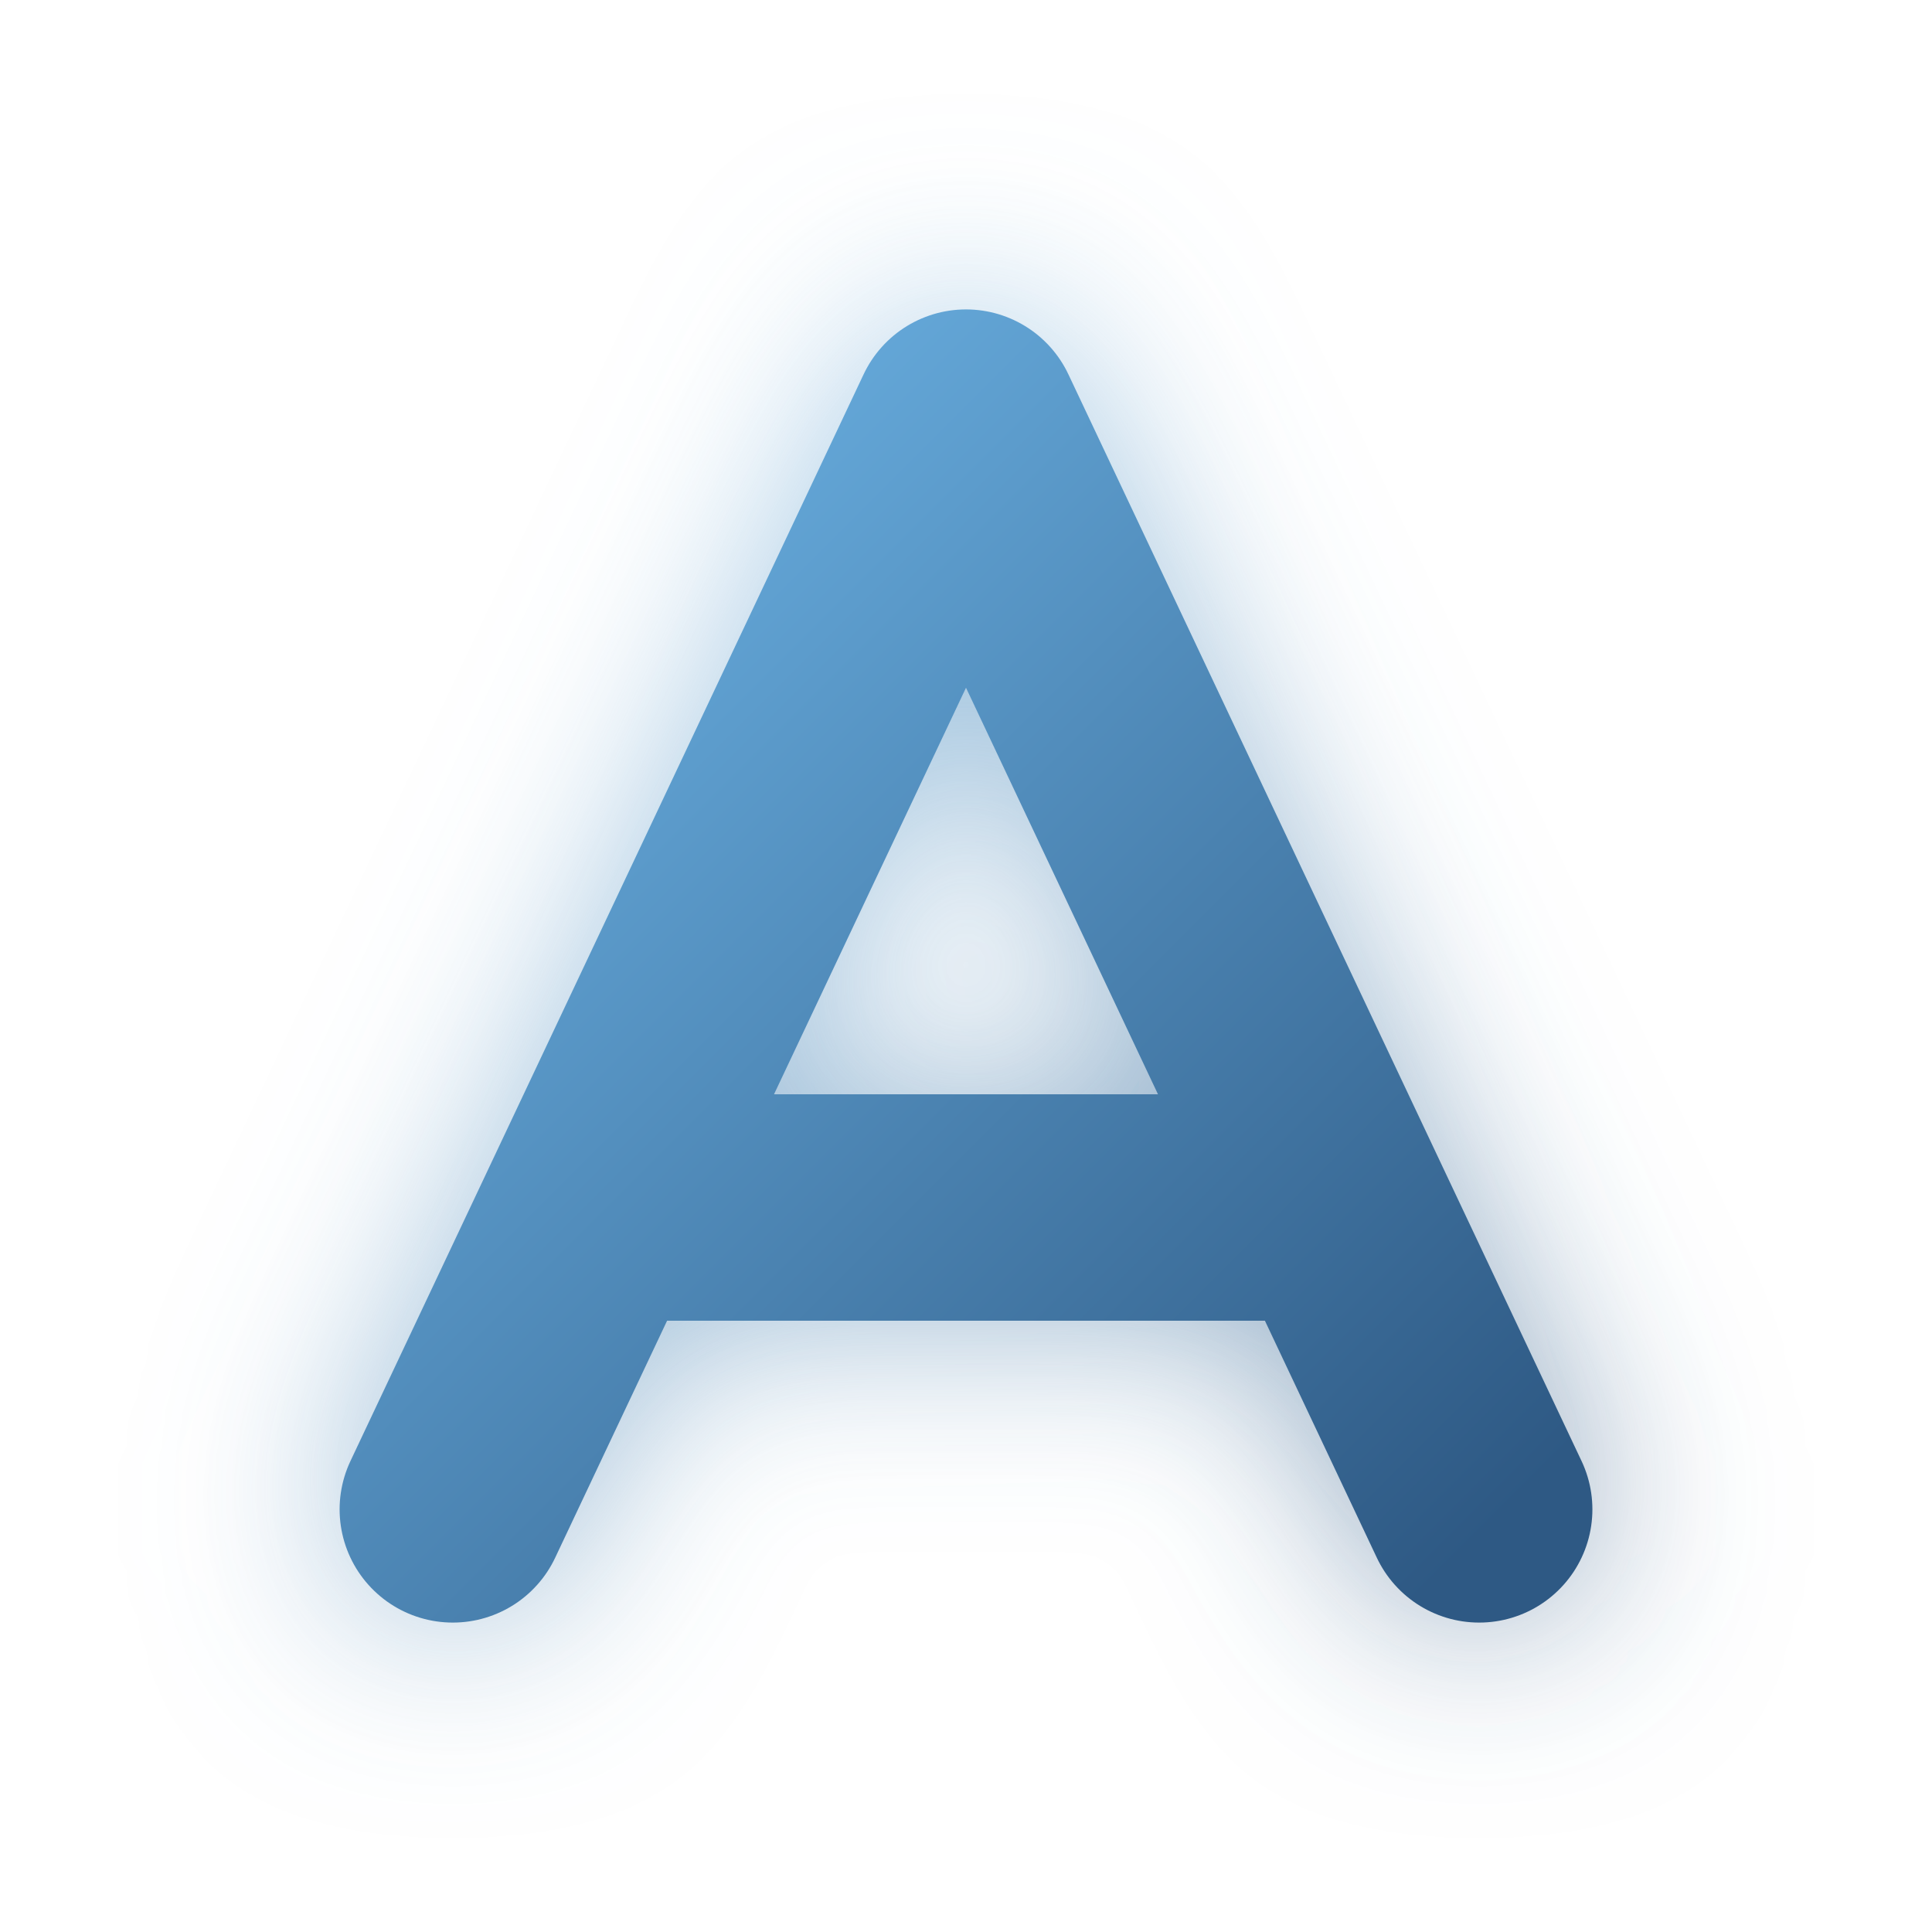
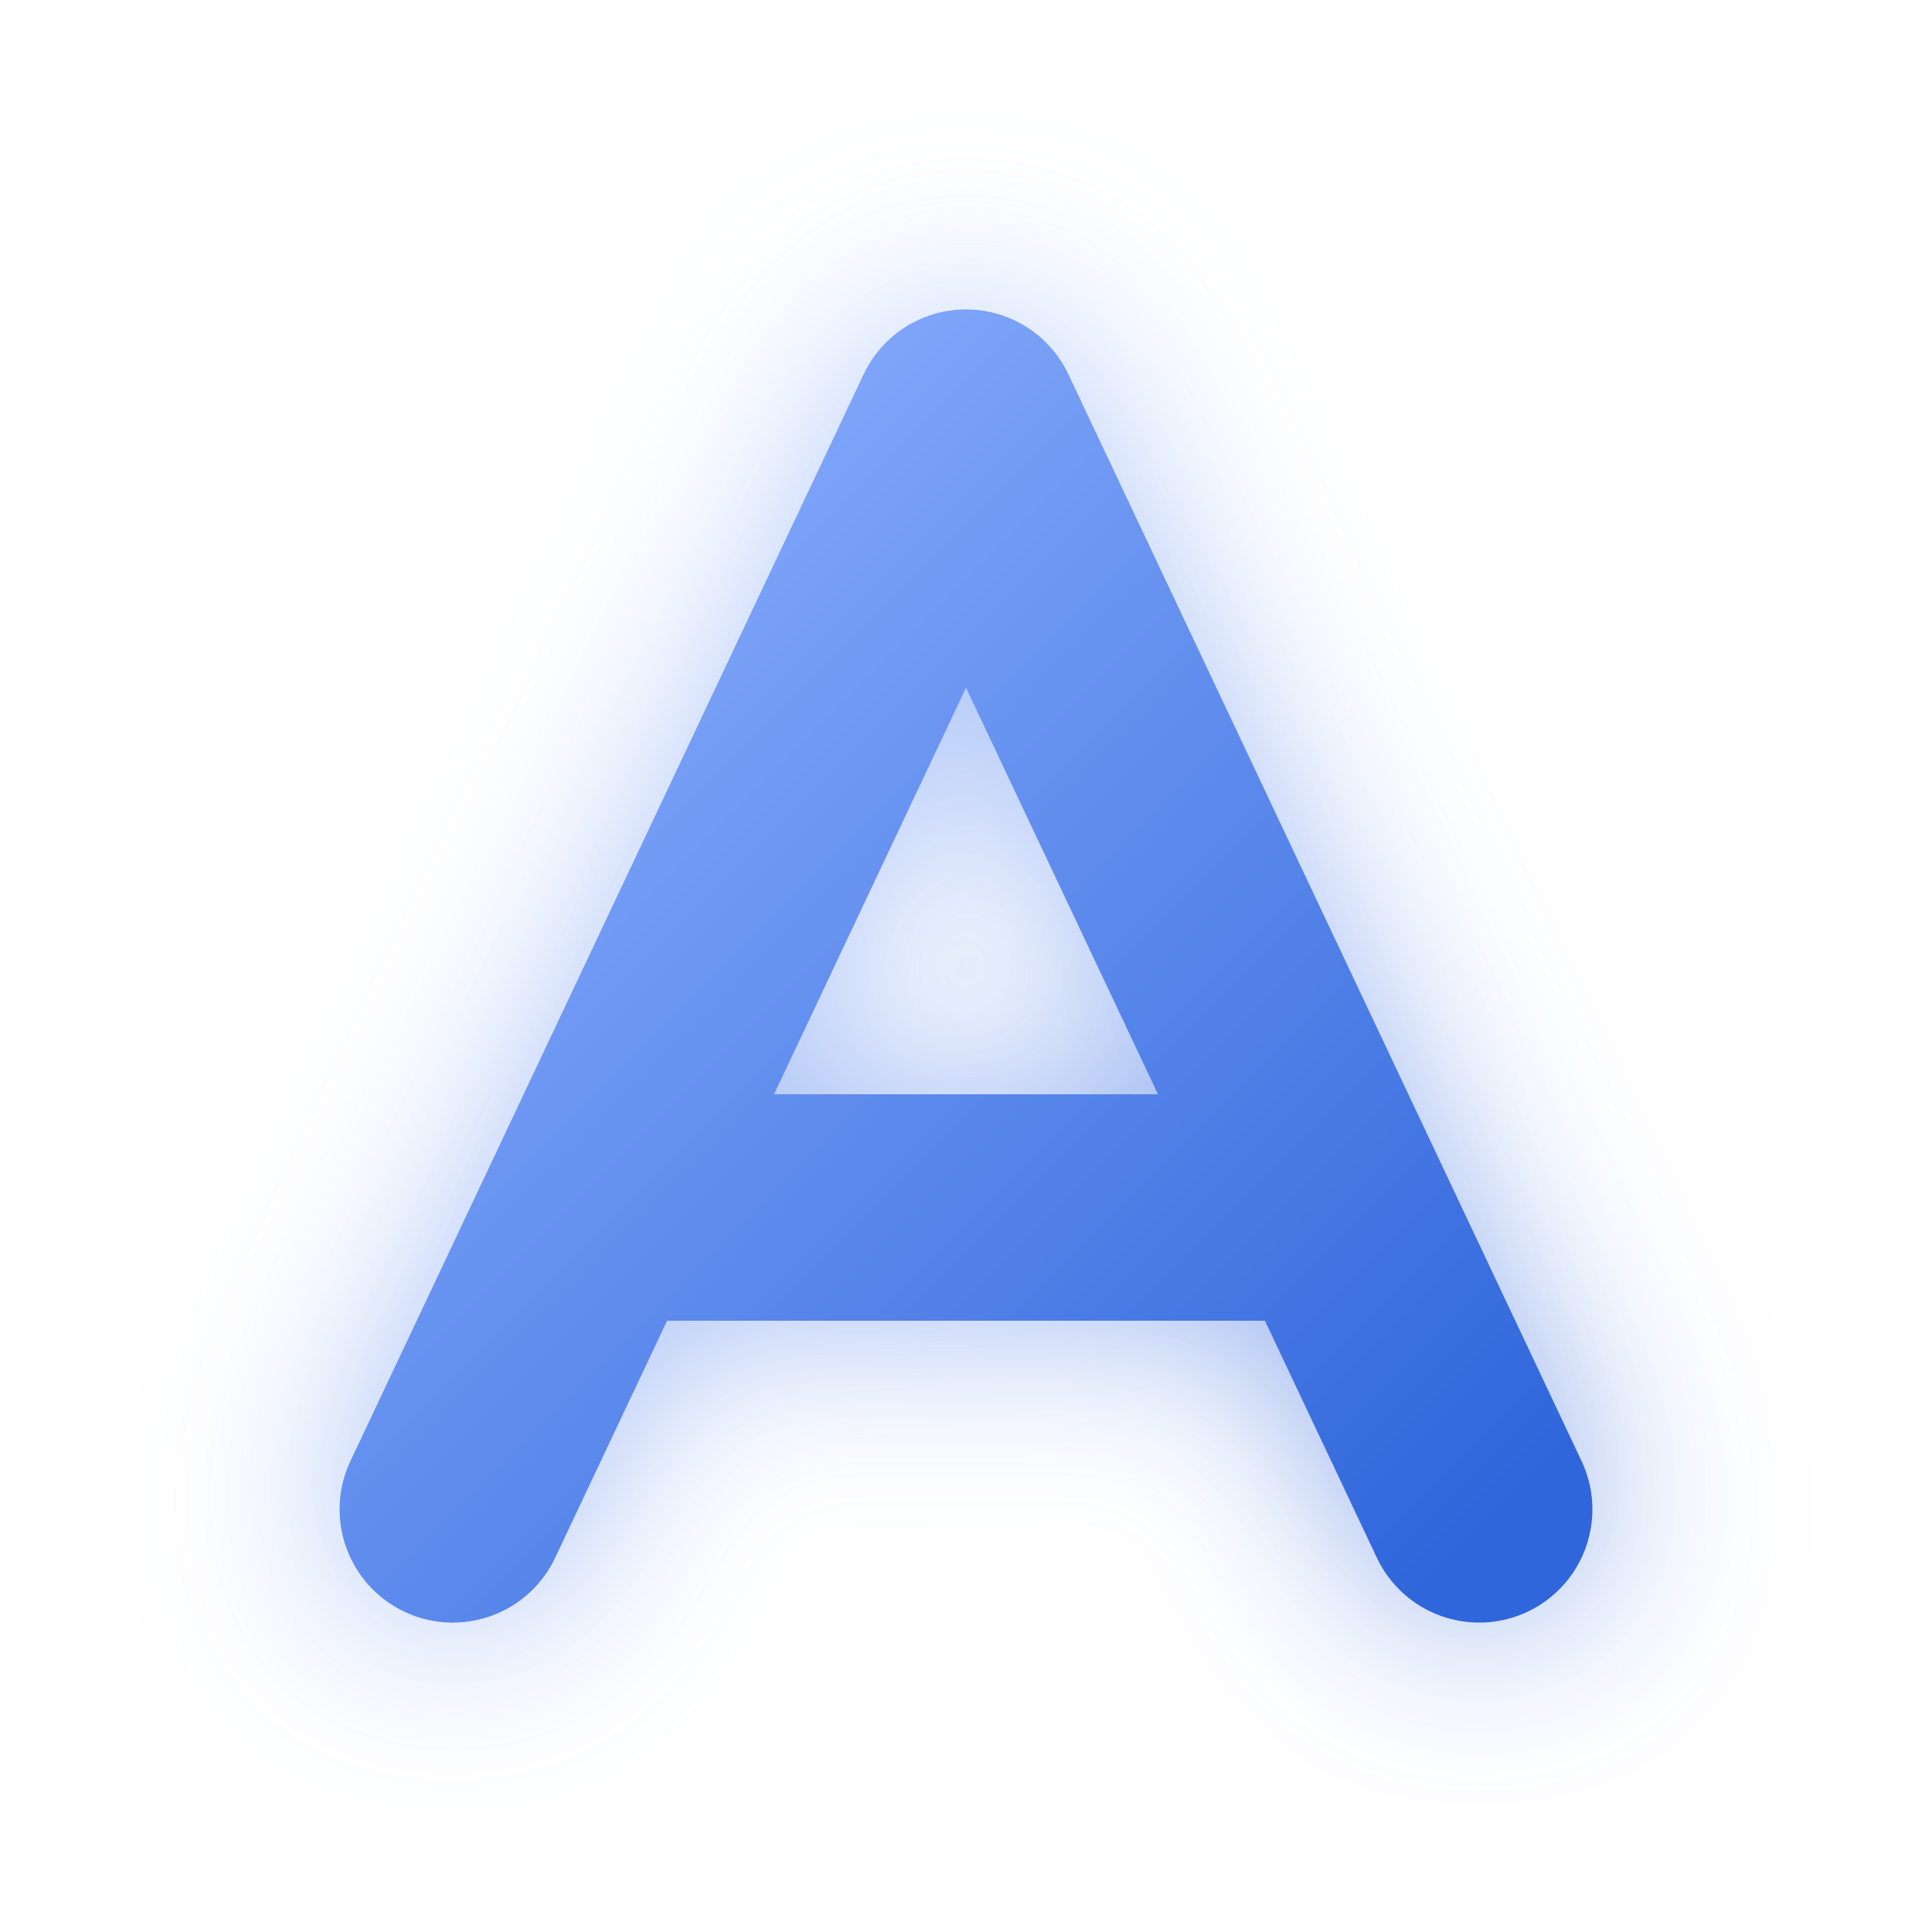
<svg xmlns="http://www.w3.org/2000/svg" viewBox="0 0 64 64">
  <defs>
    <linearGradient id="grad" x1="14" y1="14" x2="50" y2="50" gradientUnits="userSpaceOnUse">
-       <stop offset="0" stop-color="#6EB6E8" />
-       <stop offset="1" stop-color="#2E5984" />
+       <stop offset="0" stop-color="#8FB2FF" />
+       <stop offset="1" stop-color="#2F66DB" />
    </linearGradient>
    <filter id="aura" x="-100%" y="-100%" width="300%" height="300%">
      <feGaussianBlur stdDeviation="3.2" />
    </filter>
  </defs>
  <path d="M32 14 L15 50 M32 14 L49 50 M21.5 40 H42.5" fill="none" stroke="url(#grad)" stroke-width="7.5" stroke-linecap="round" stroke-linejoin="round" opacity="0.55" filter="url(#aura)" />
  <path d="M32 14 L15 50 M32 14 L49 50 M21.5 40 H42.5" fill="none" stroke="url(#grad)" stroke-width="7.5" stroke-linecap="round" stroke-linejoin="round" />
</svg>
